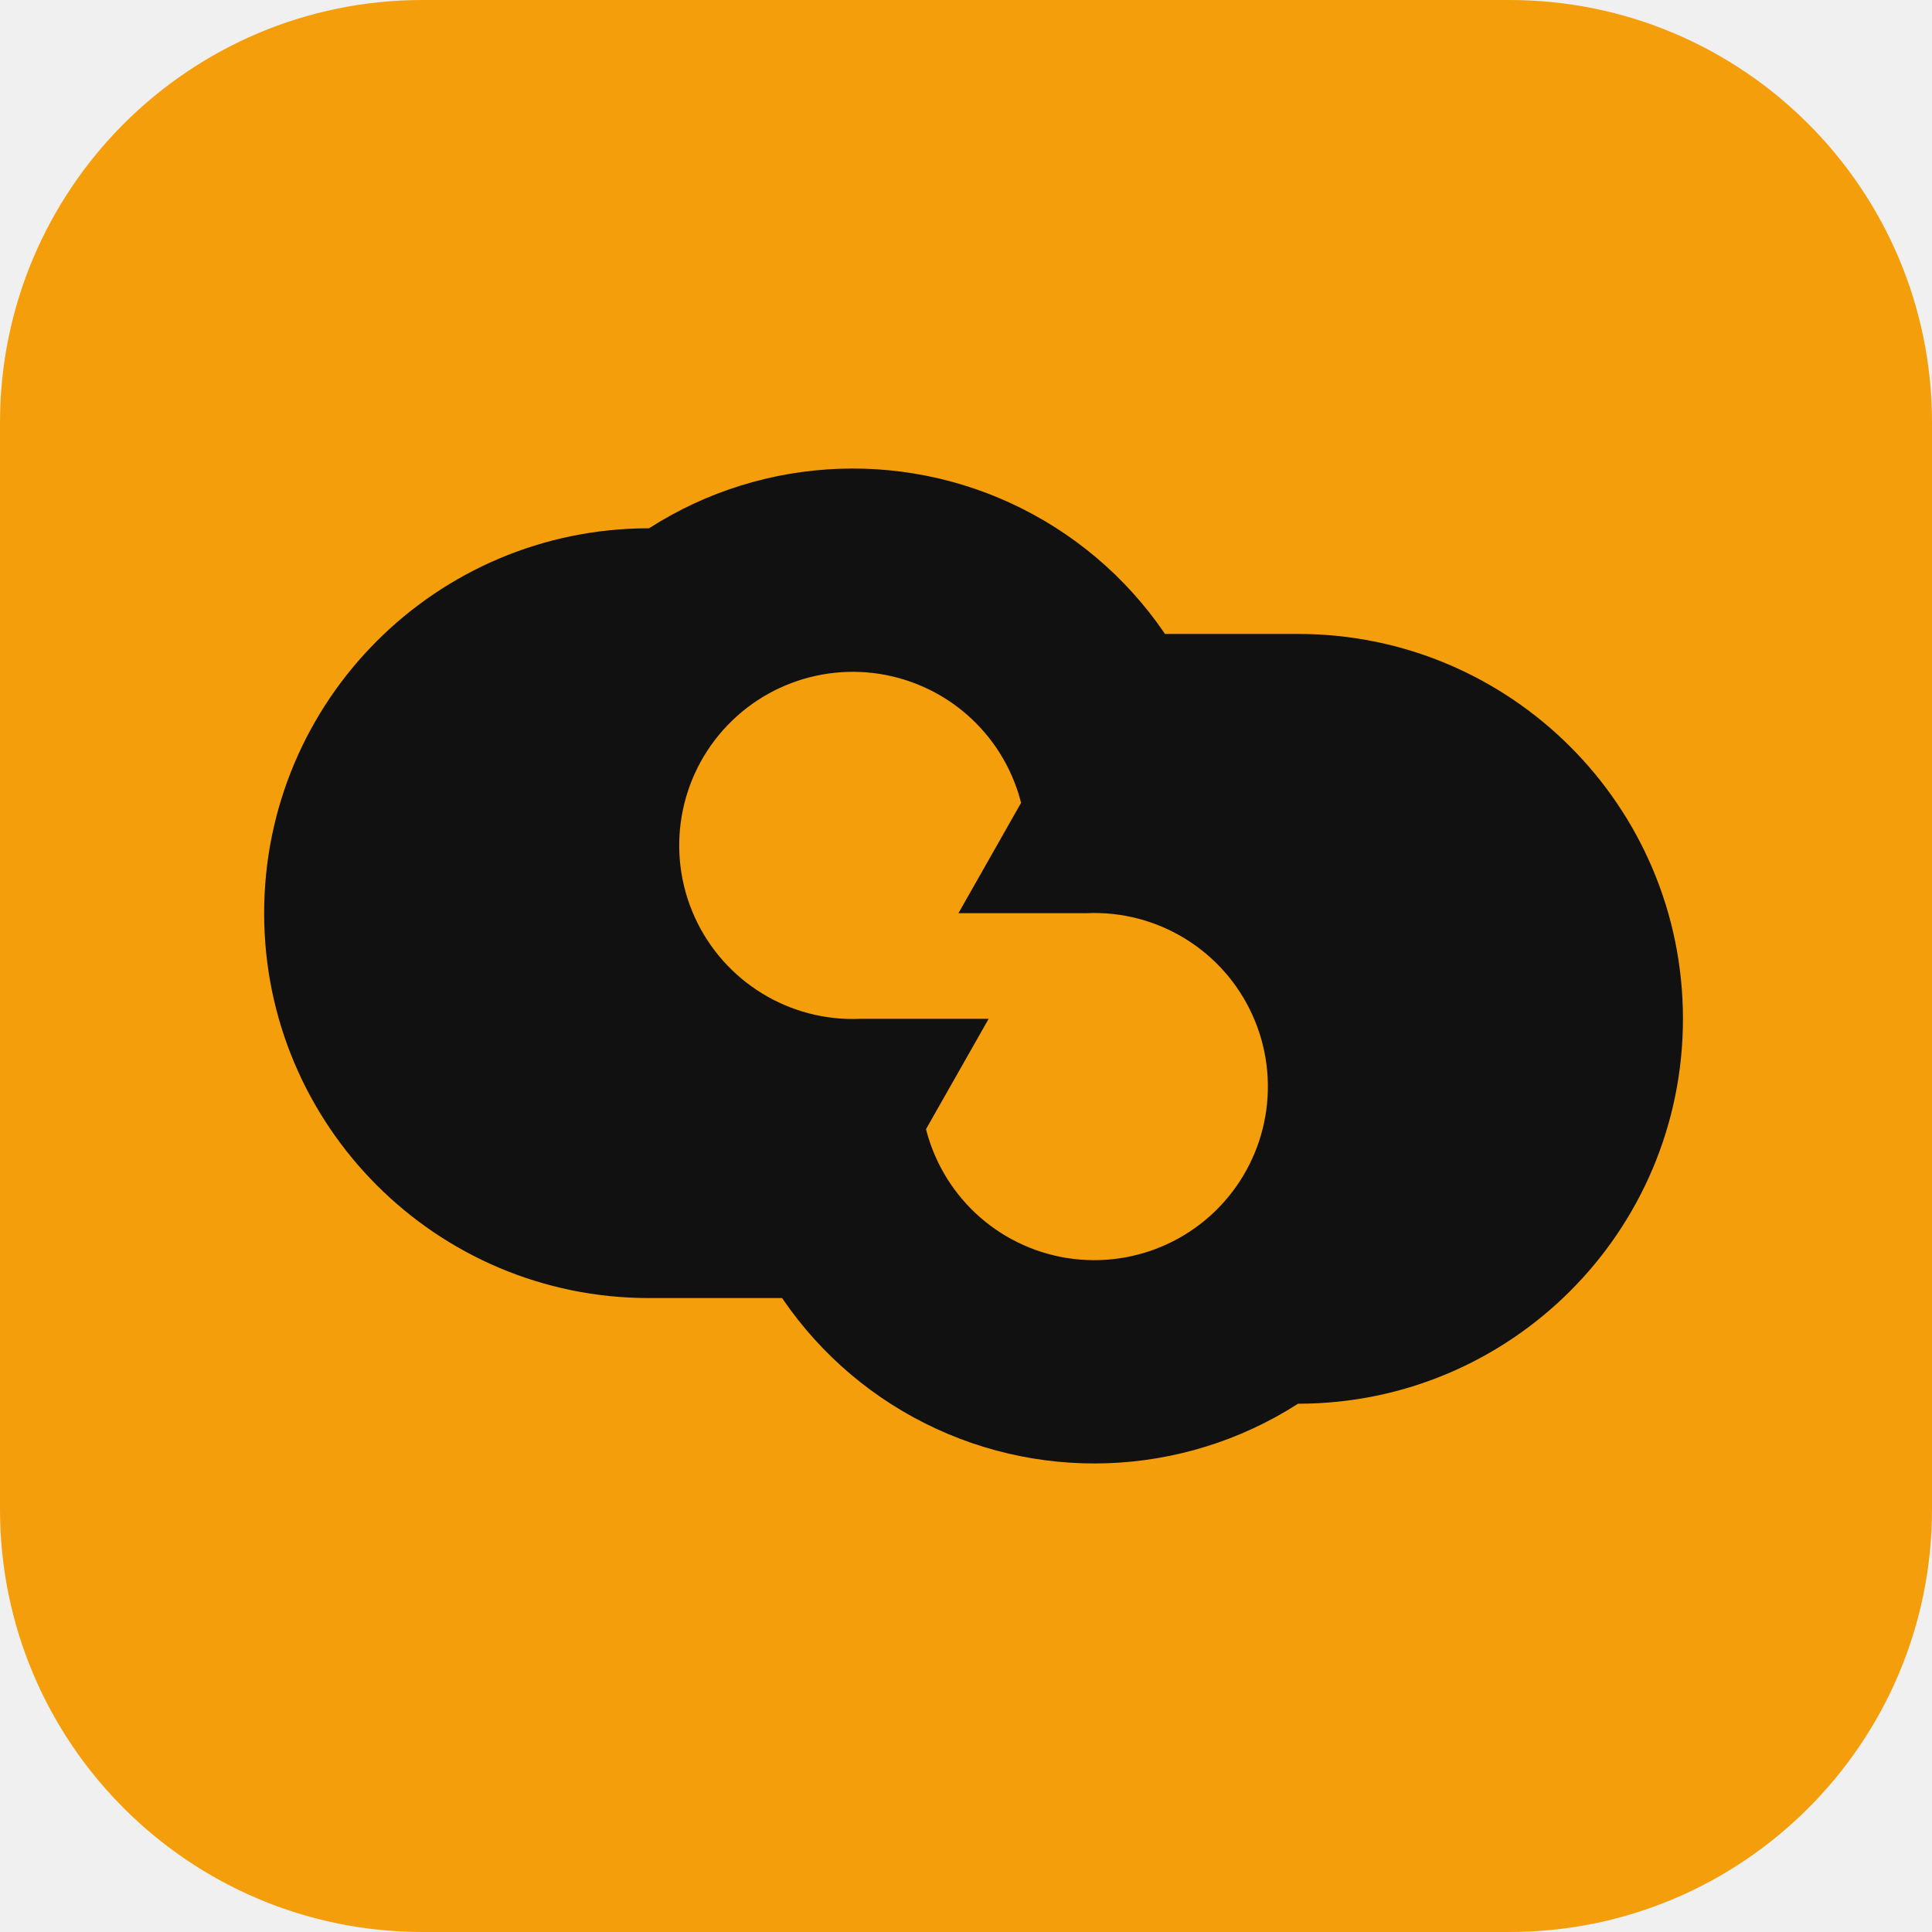
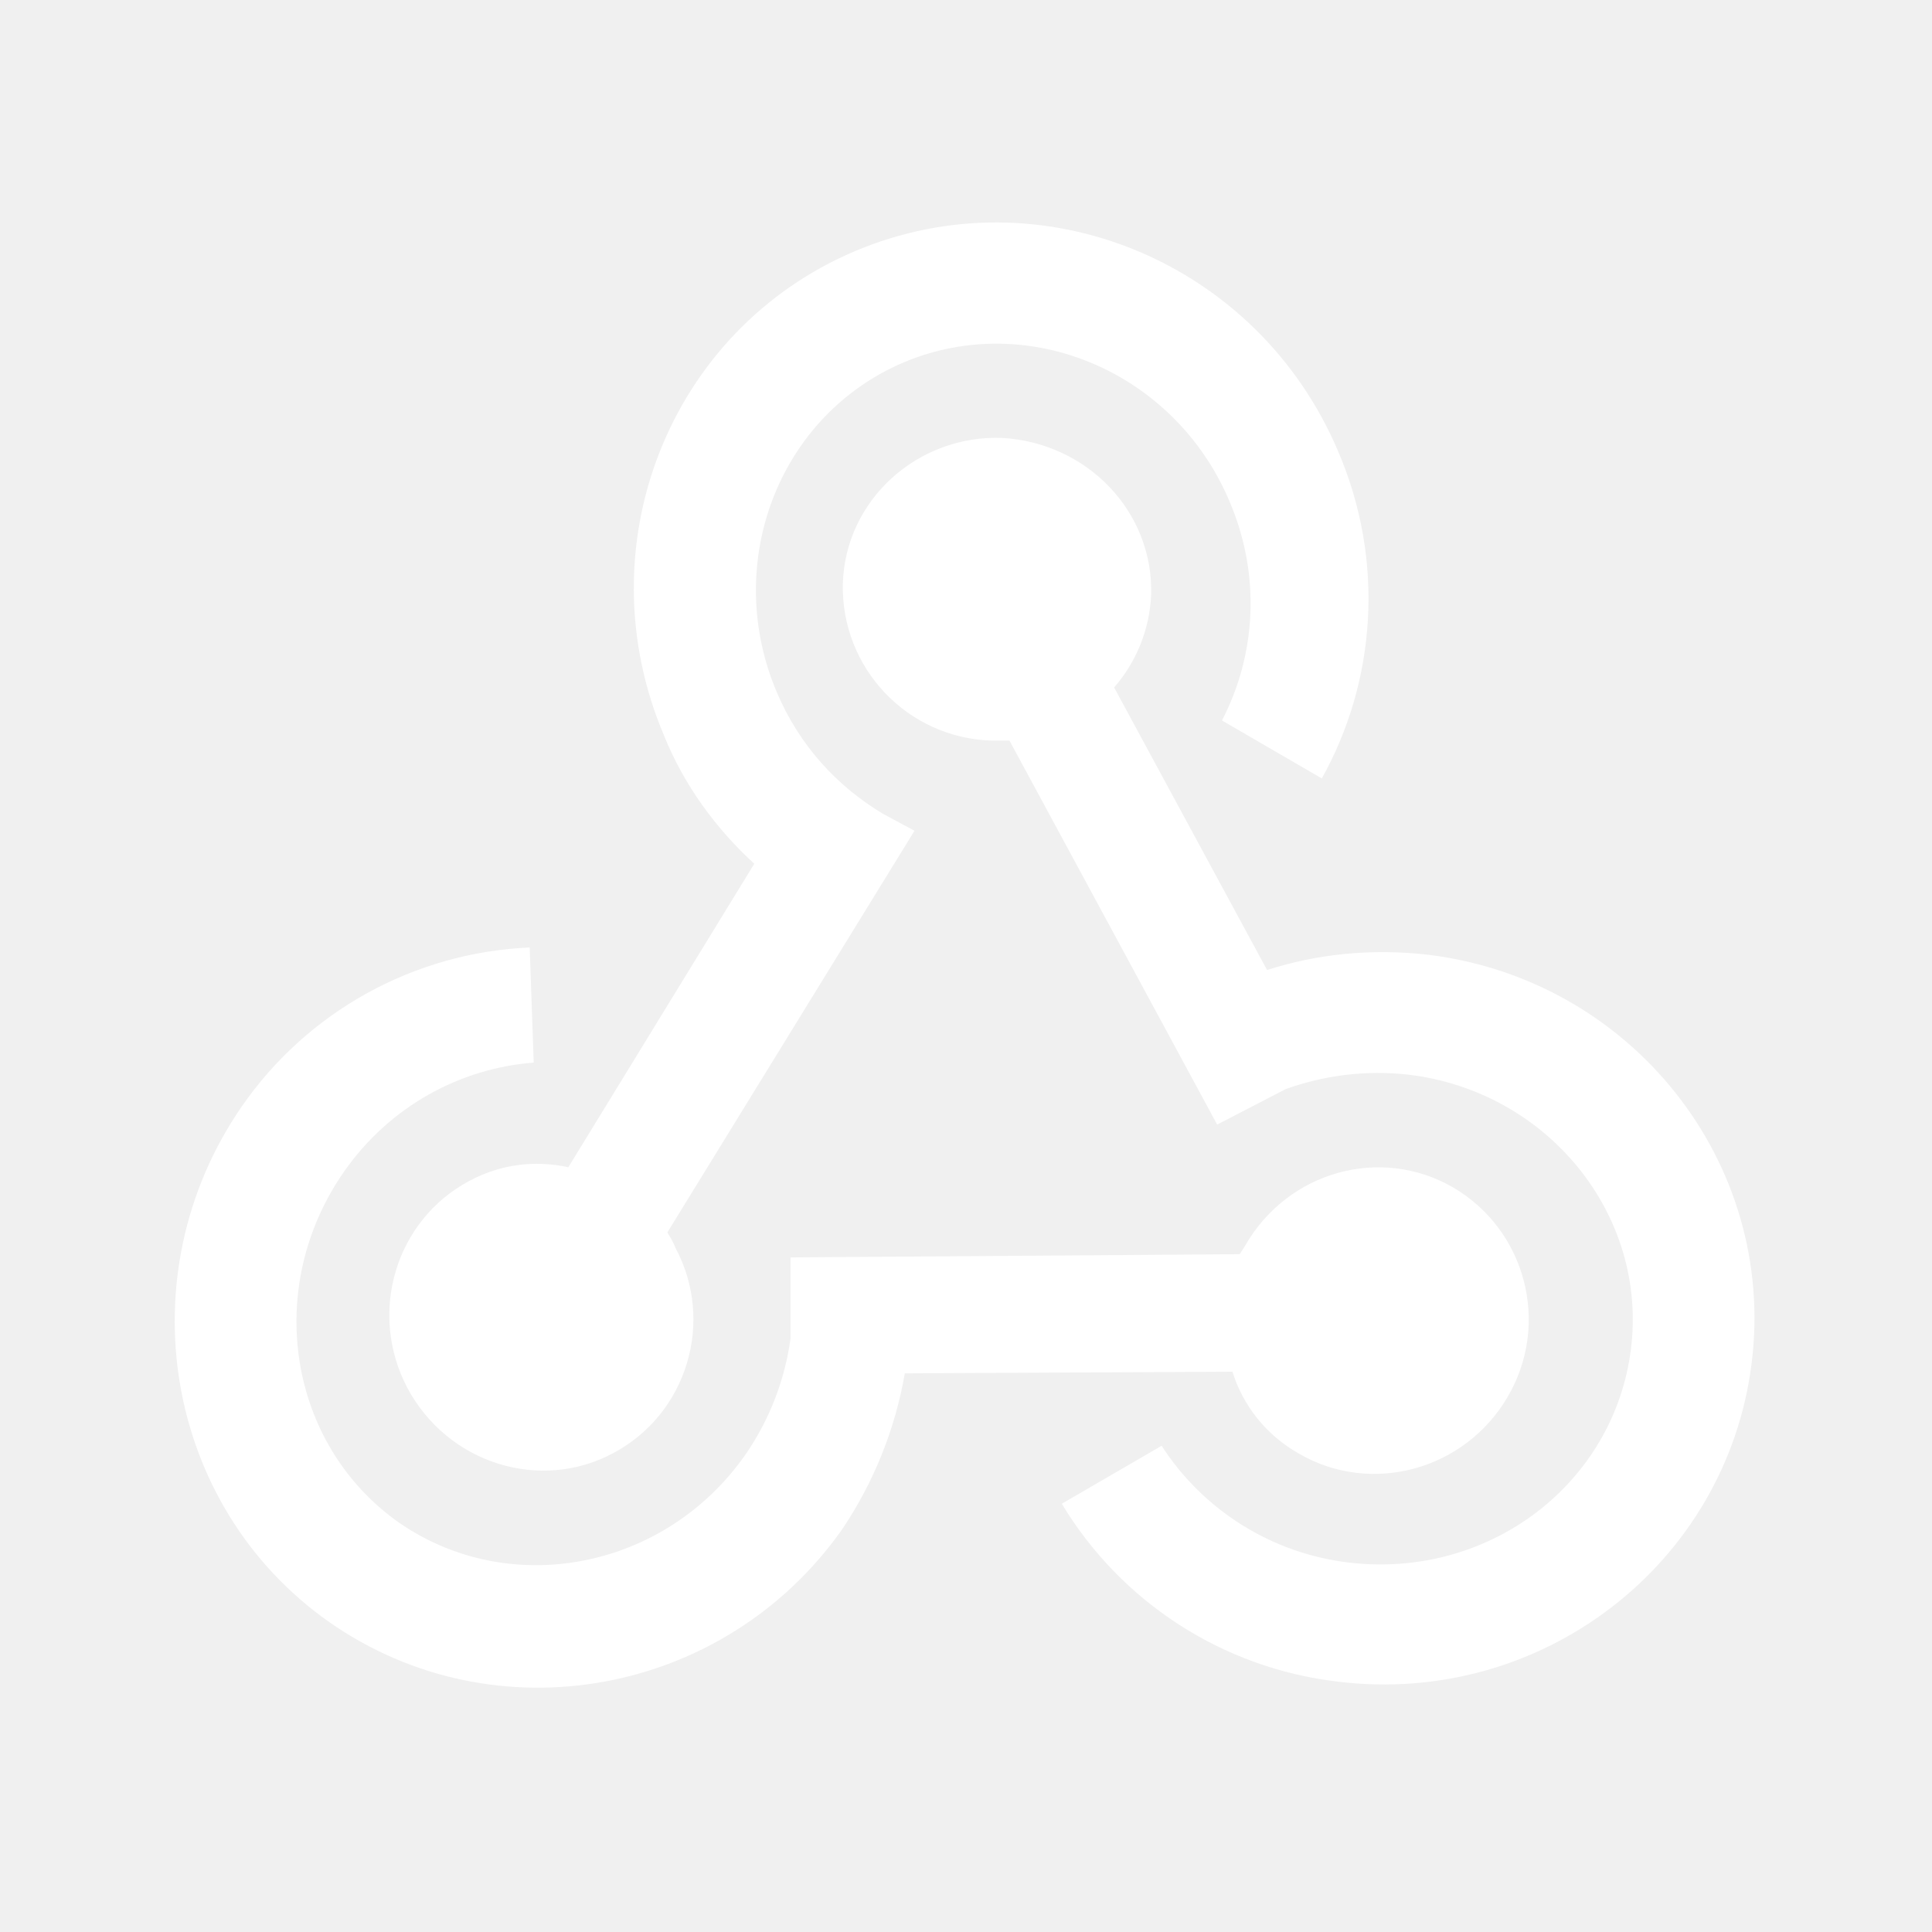
- <svg xmlns="http://www.w3.org/2000/svg" viewBox="0 0 256 256">
-   <rect width="256" height="256" rx="56" fill="#F59E0B" />
-   <path fill="#111" d="M86 70a50 50 0 0 1 77 42h-27a23 23 0 1 0-22 23h17l-21 37H86a50 50 0 0 1 0-102zm86 116a50 50 0 0 1-77-42h27a23 23 0 1 0 22-23h-17l21-37h24a50 50 0 0 1 0 102z" />
+ <svg xmlns="http://www.w3.org/2000/svg" width="1em" height="1em" viewBox="0 0 24 24">
+   <path fill="#ffffff" d="M10.46 19C9 21.07 6.15 21.59 4.09 20.15c-2.05-1.44-2.53-4.31-1.09-6.4a4.59 4.59 0 0 1 3.58-1.98l.05 1.43c-.91.07-1.79.54-2.36 1.36c-1 1.44-.69 3.38.68 4.35c1.38.96 3.31.59 4.31-.84c.31-.45.49-.94.56-1.44v-1.01l5.58-.04l.07-.11c.53-.92 1.68-1.24 2.58-.72a1.9 1.9 0 0 1 .68 2.6c-.53.91-1.69 1.23-2.59.71c-.41-.23-.7-.6-.83-1.02l-4.07.02a5 5 0 0 1-.78 1.94m7.28-7.14c2.53.31 4.33 2.58 4.02 5.07c-.31 2.5-2.61 4.27-5.14 3.96a4.63 4.63 0 0 1-3.43-2.21l1.24-.72a3.22 3.22 0 0 0 2.32 1.45c1.75.21 3.3-.98 3.51-2.65s-1.03-3.2-2.76-3.41c-.54-.06-1.06.01-1.53.18l-.85.44l-2.58-4.77h-.22a1.906 1.906 0 0 1-1.85-1.95c.03-1.04.93-1.85 1.98-1.81c1.05.06 1.88.91 1.85 1.95c-.02.44-.19.84-.46 1.15l1.9 3.51c.62-.2 1.3-.27 2-.19M8.25 9.14c-1-2.35.06-5.04 2.37-6.02c2.32-.98 5 .13 6 2.48c.59 1.37.47 2.87-.2 4.07l-1.24-.72c.42-.81.49-1.8.09-2.73c-.68-1.6-2.49-2.37-4.04-1.72c-1.56.66-2.26 2.5-1.58 4.1c.28.66.75 1.17 1.32 1.51l.39.21l-3.07 4.99c.03.05.07.11.1.19c.49.91.15 2.06-.77 2.55c-.91.49-2.06.13-2.56-.81c-.49-.93-.15-2.08.77-2.57c.39-.21.82-.26 1.23-.17l2.31-3.77c-.47-.43-.87-.97-1.12-1.59" />
</svg>
